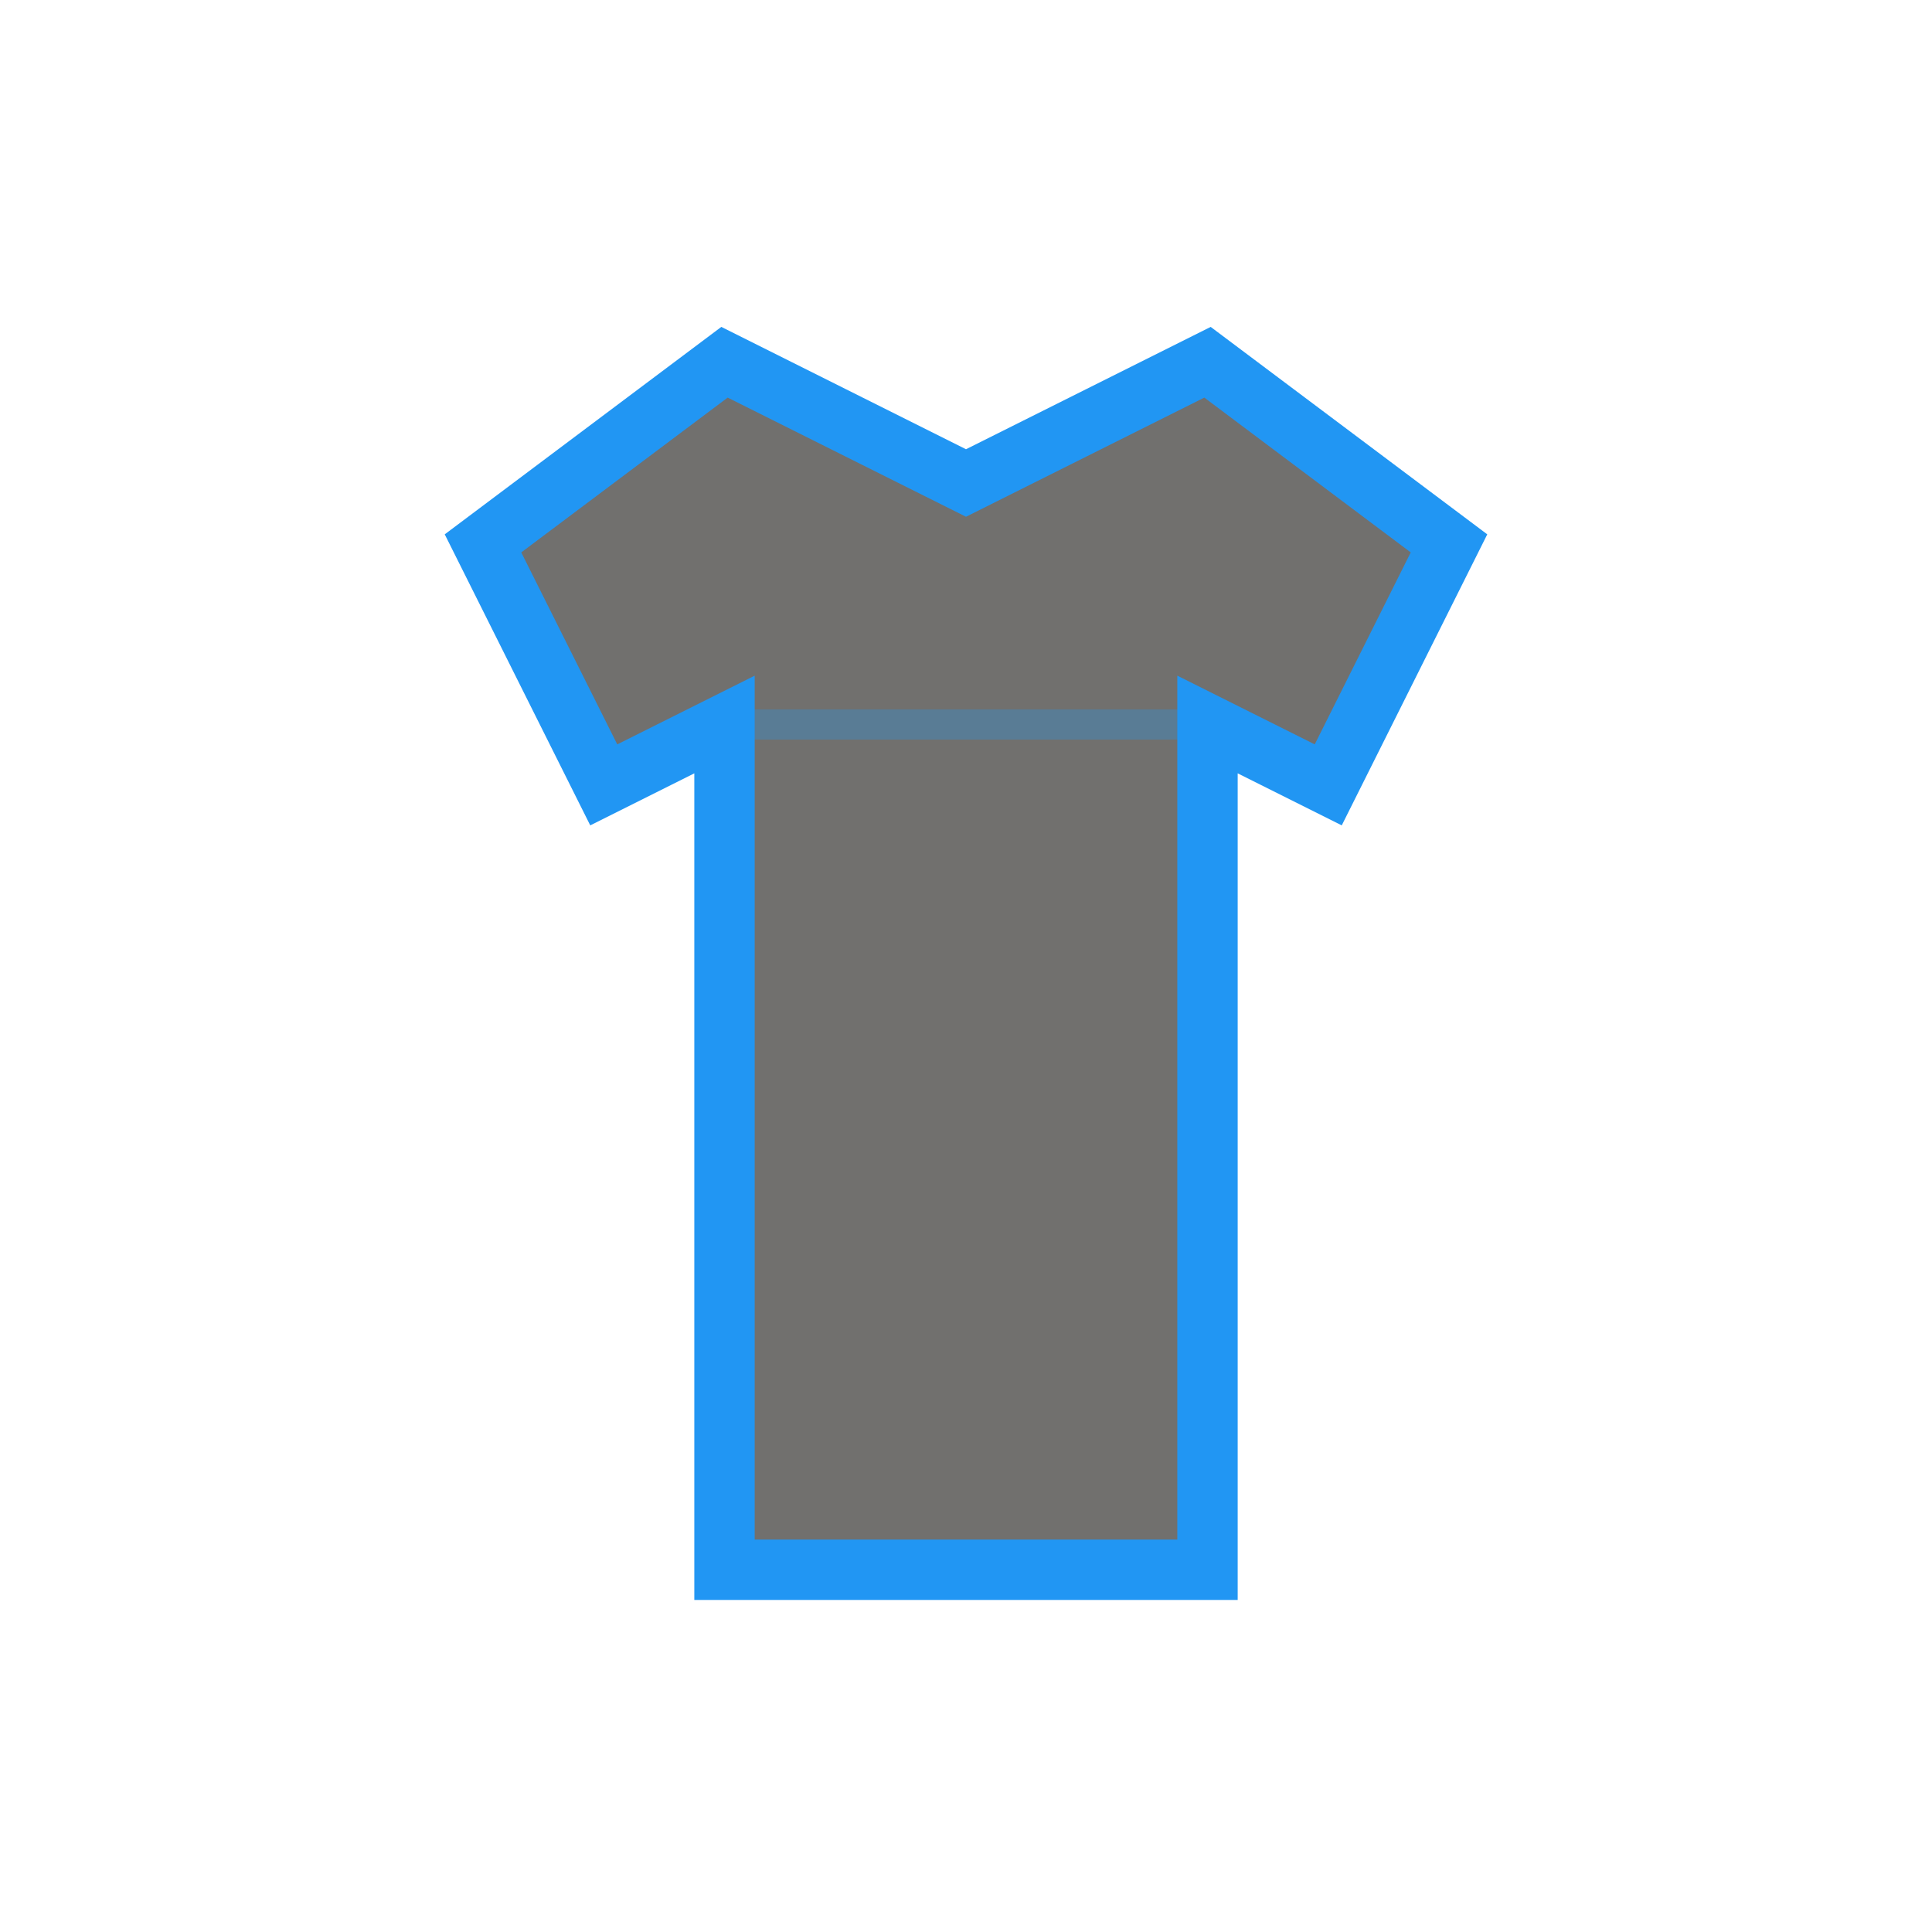
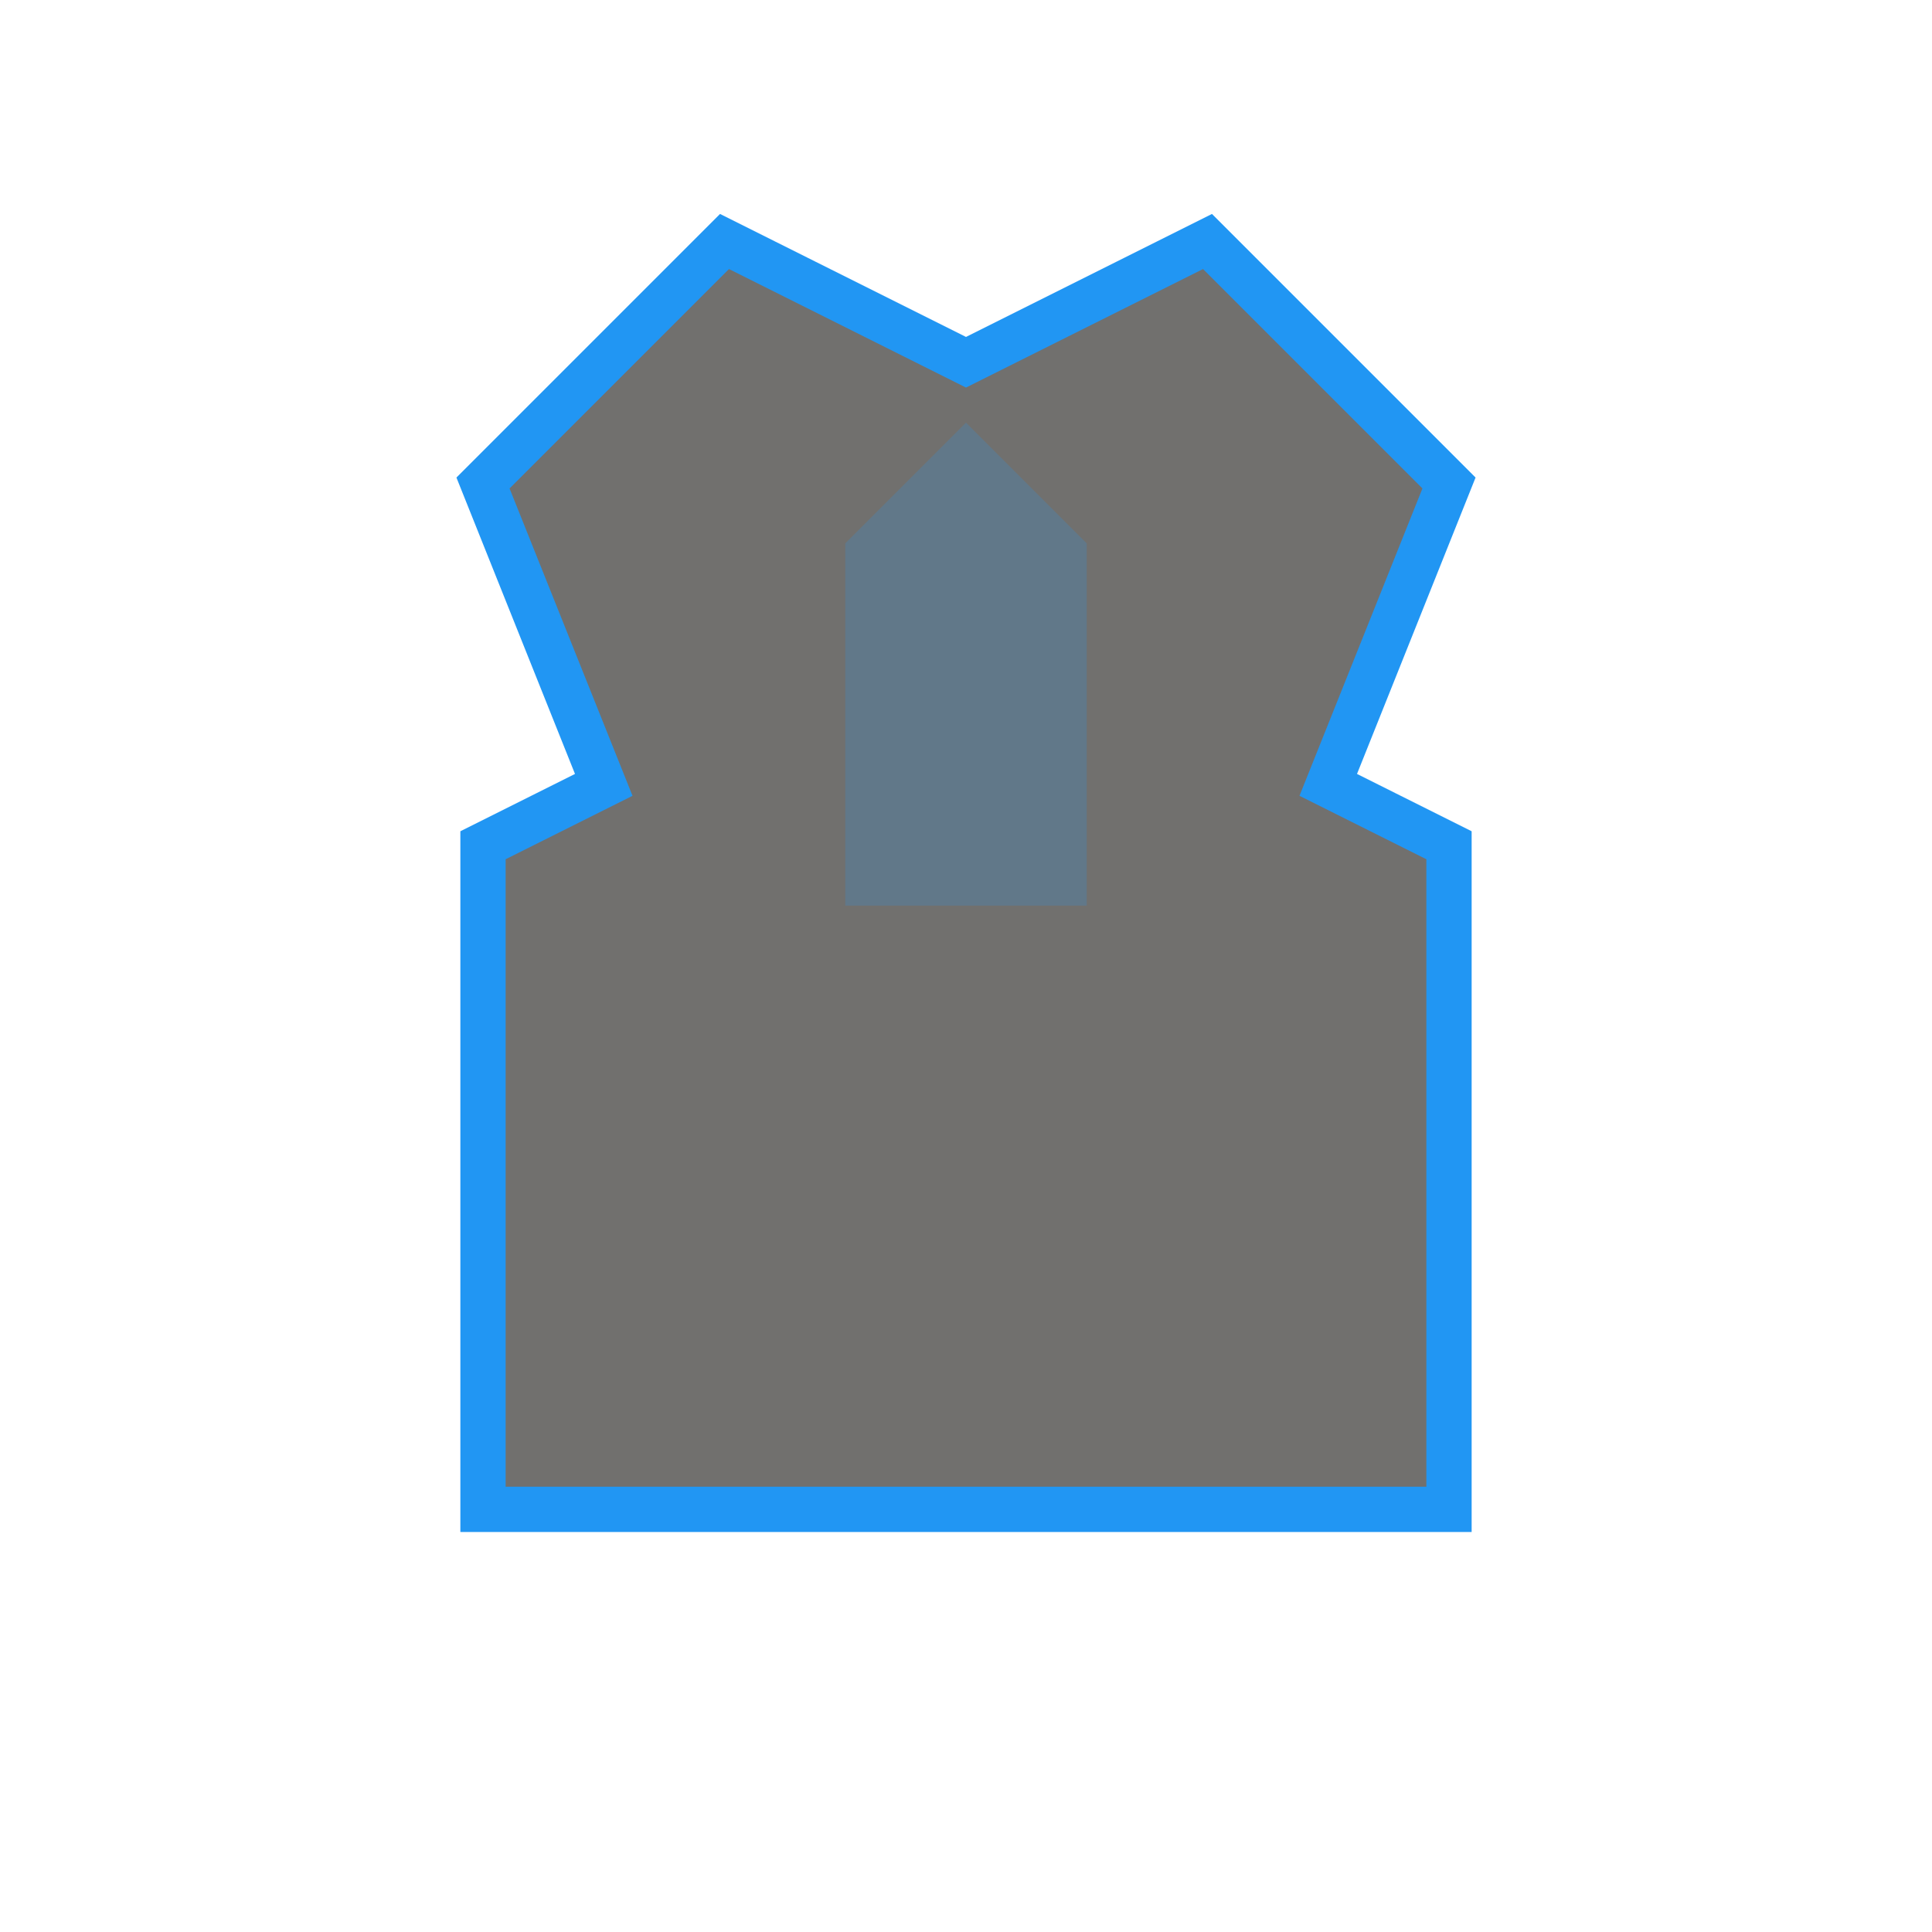
<svg xmlns="http://www.w3.org/2000/svg" viewBox="0 0 64 64">
-   <path d="M16 18 L24 12 L32 16 L40 12 L48 18 L44 26 L40 24 L40 52 L24 52 L24 24 L20 26 Z" fill="#71706e" stroke="#2196f3" stroke-width="2" />
-   <path d="M24 24 L40 24" stroke="#2196f3" stroke-width="1" opacity="0.3" />
+   <path d="M16 16 L24 8 L32 12 L40 8 L48 16 L44 26 L48 28 L48 50 L16 50 L16 28 L20 26 Z" fill="#71706e" stroke="#2196f3" stroke-width="1.5" />
+   <path d="M28 18 L32 14 L36 18 L36 30 L28 30 Z" fill="#2196f3" opacity="0.2" />
</svg>
